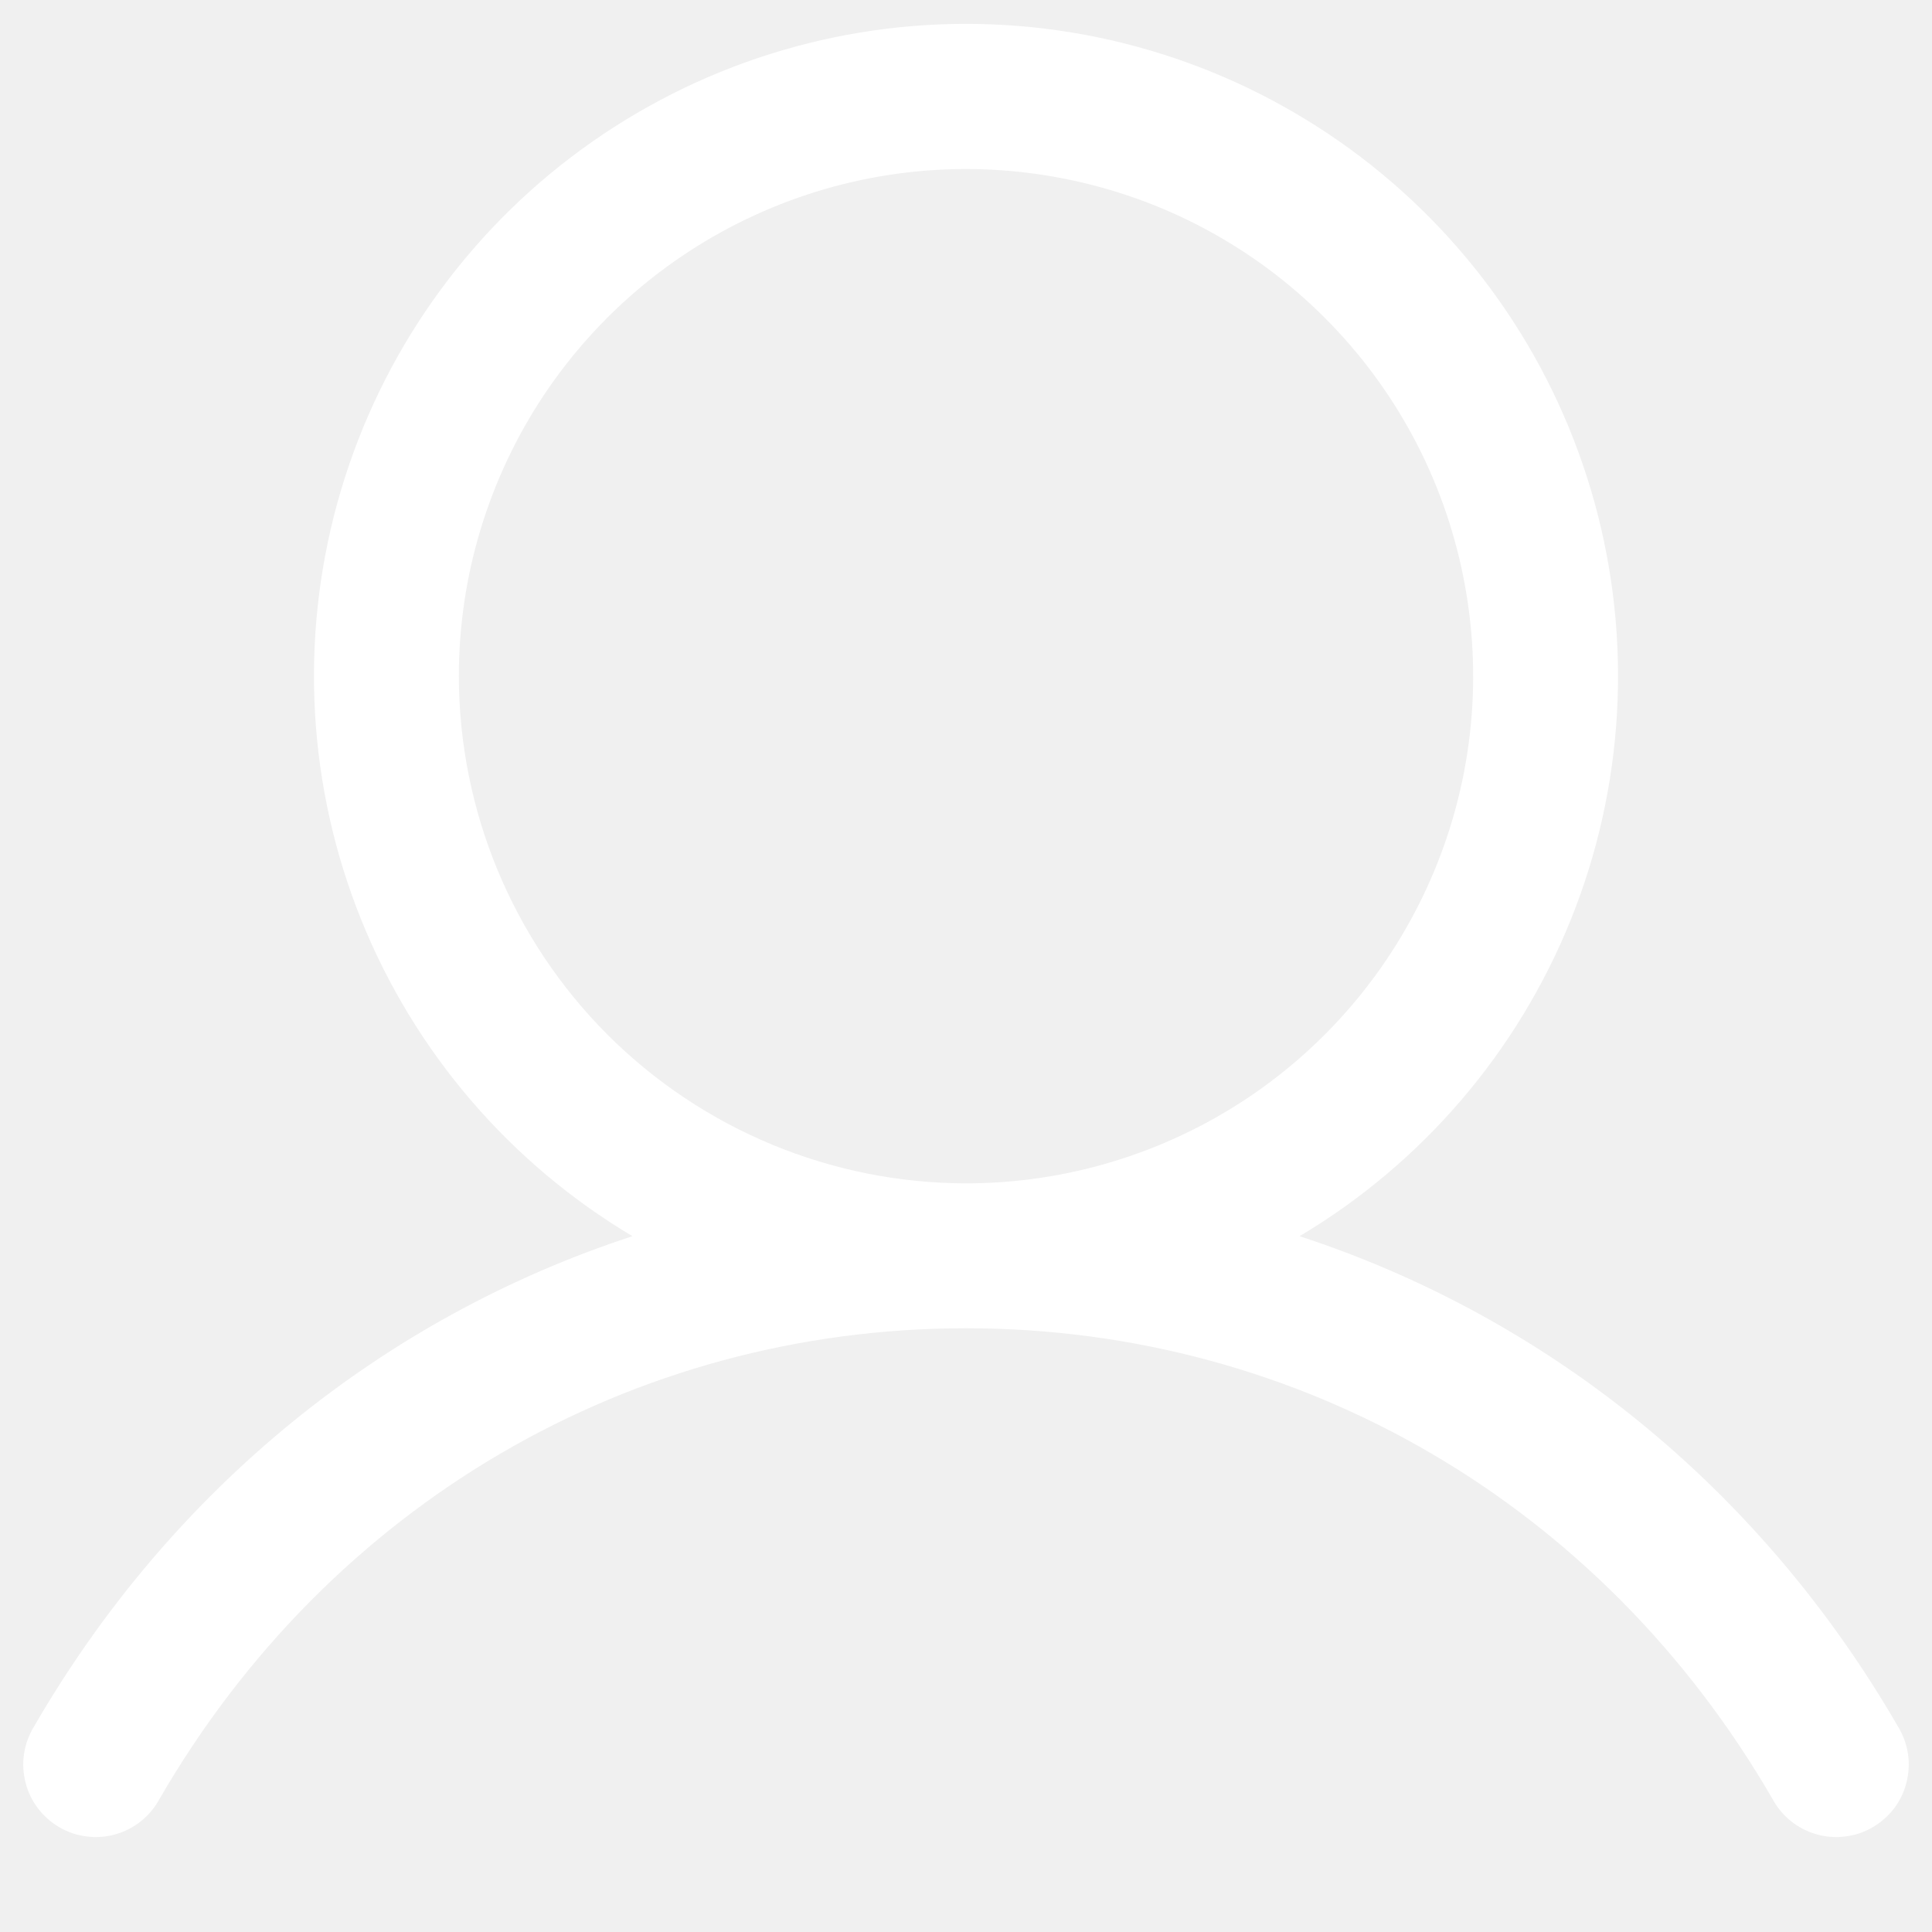
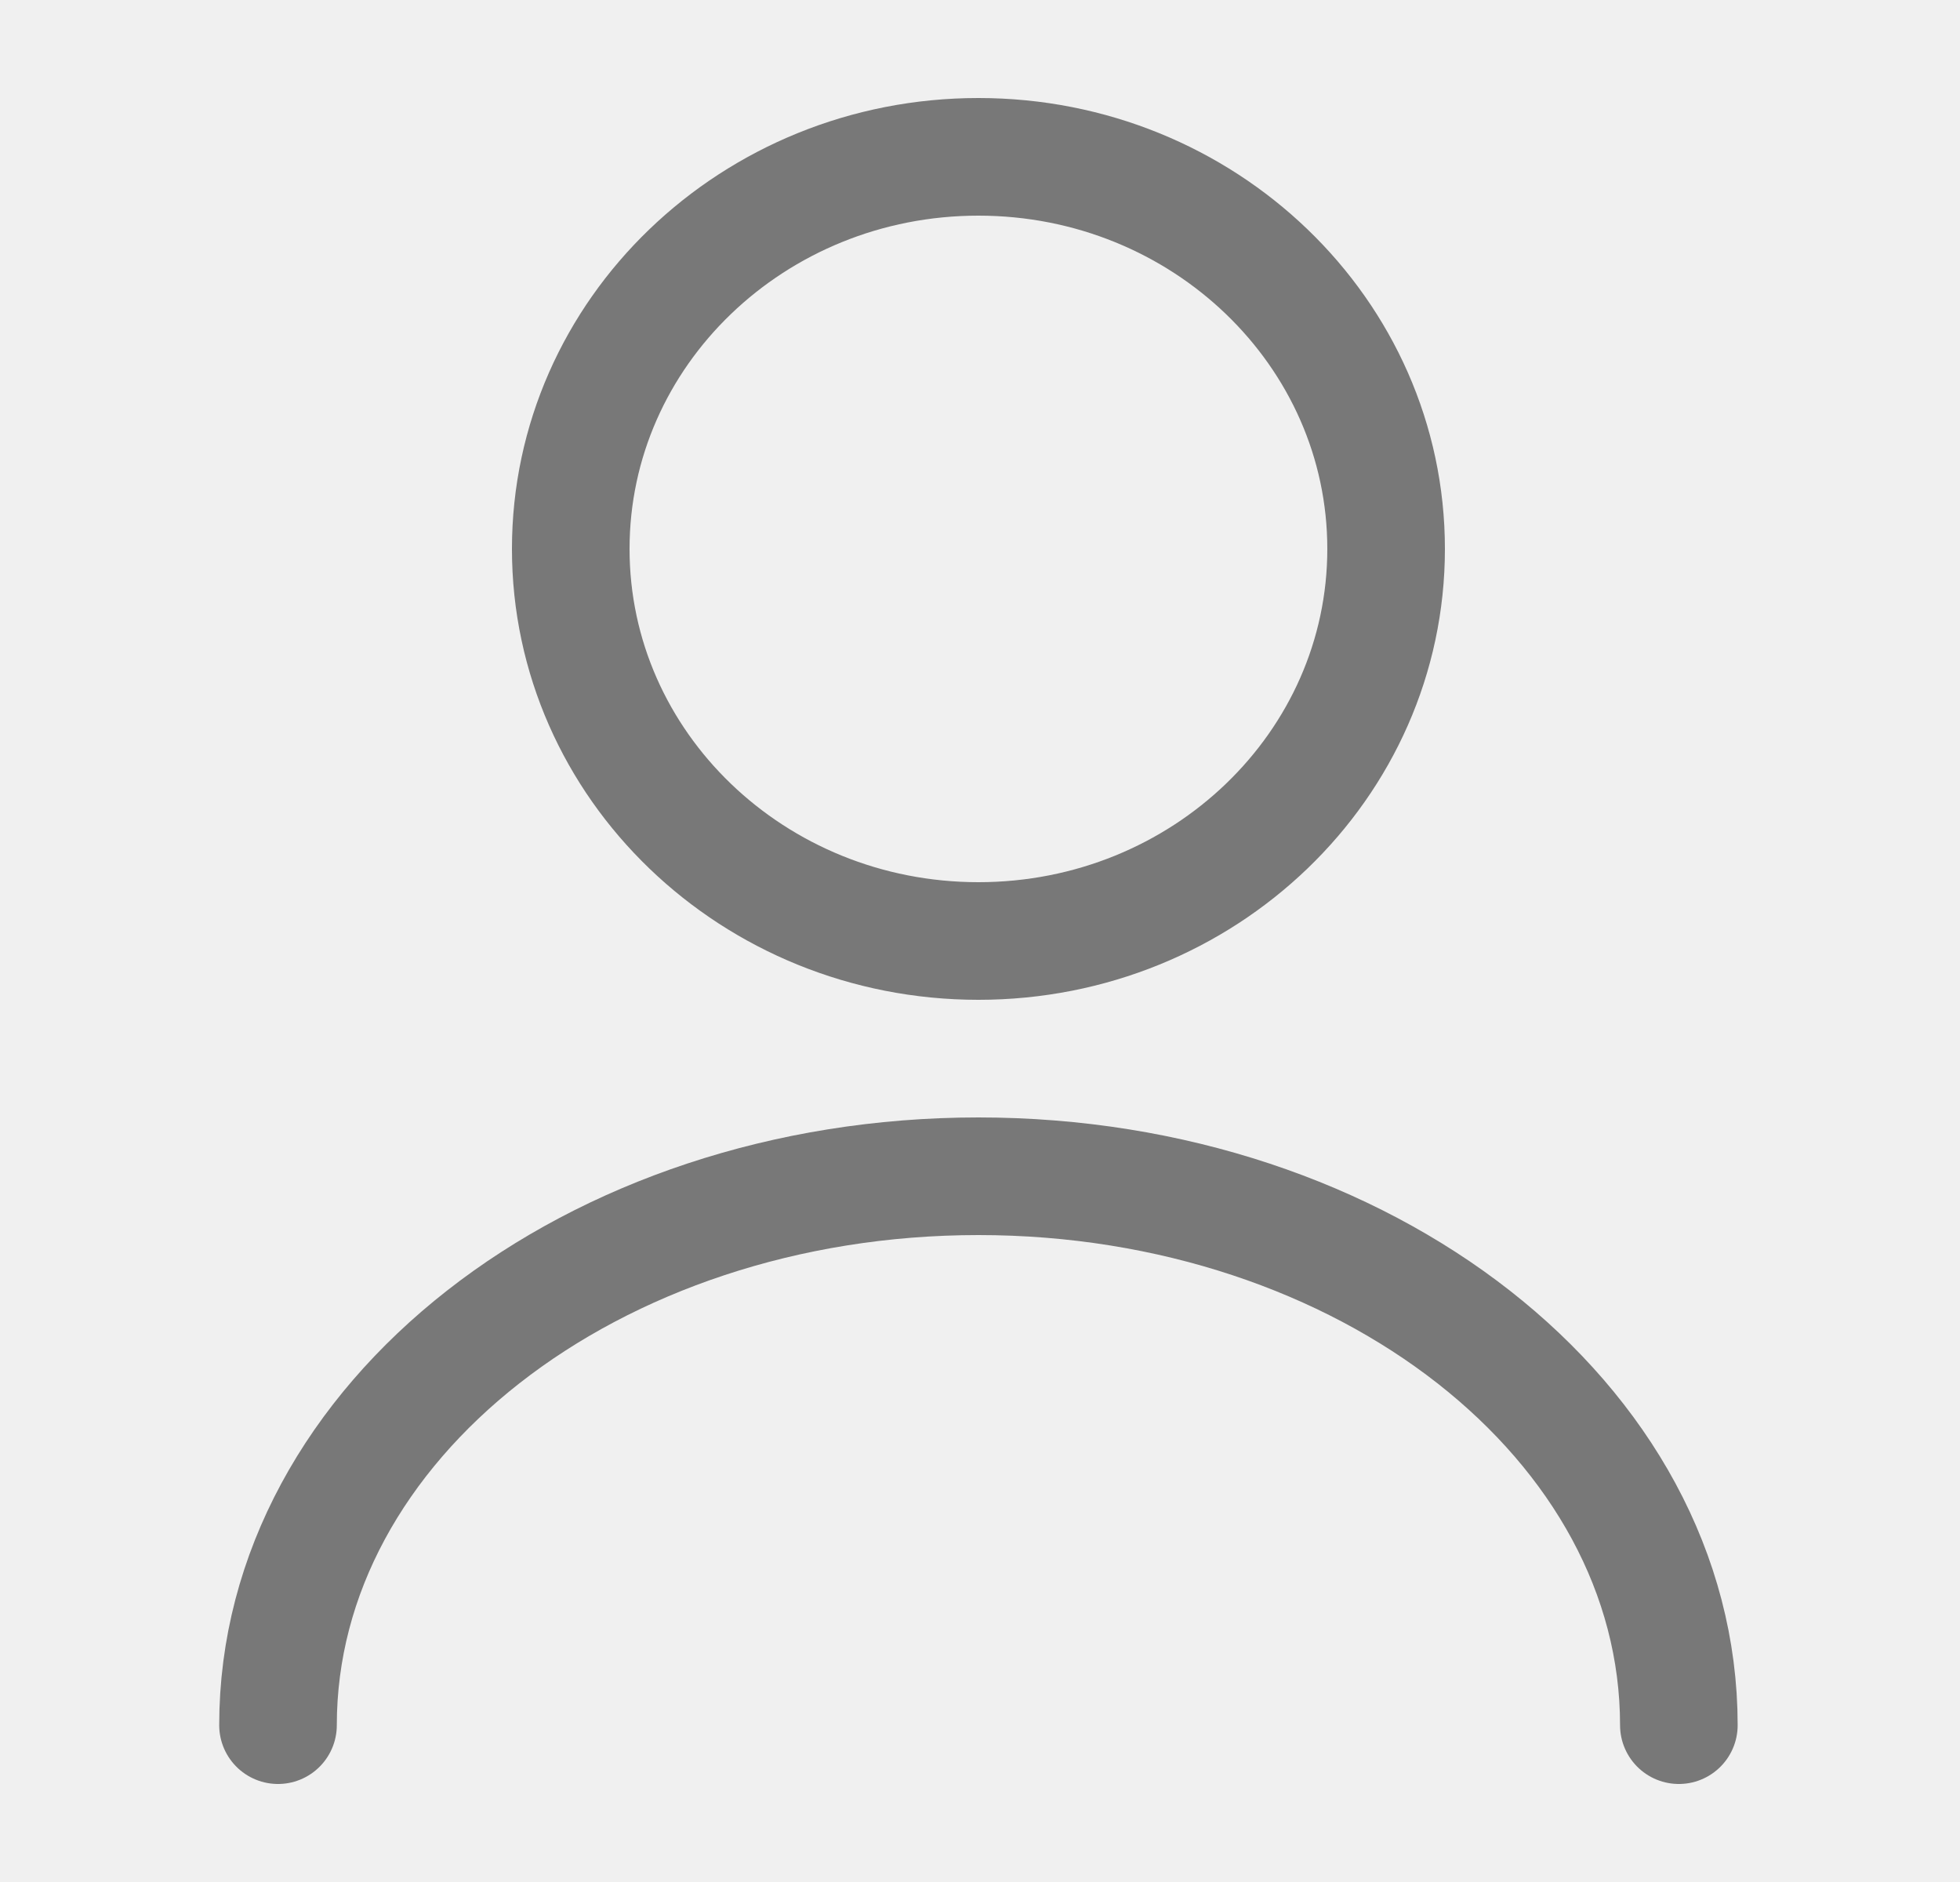
- <svg xmlns="http://www.w3.org/2000/svg" width="20" height="20" viewBox="0 0 20 20" fill="none">
-   <path d="M19.649 17.875C18.221 15.406 16.021 13.636 13.453 12.797C14.723 12.041 15.71 10.889 16.262 9.518C16.814 8.147 16.9 6.632 16.508 5.207C16.116 3.782 15.267 2.525 14.091 1.629C12.915 0.733 11.478 0.247 10 0.247C8.522 0.247 7.085 0.733 5.909 1.629C4.733 2.525 3.884 3.782 3.492 5.207C3.1 6.632 3.186 8.147 3.738 9.518C4.29 10.889 5.277 12.041 6.547 12.797C3.979 13.636 1.779 15.406 0.351 17.875C0.299 17.96 0.264 18.055 0.249 18.154C0.234 18.253 0.239 18.354 0.264 18.451C0.288 18.549 0.332 18.64 0.393 18.72C0.453 18.799 0.529 18.866 0.615 18.916C0.702 18.967 0.798 18.999 0.897 19.011C0.997 19.024 1.098 19.016 1.194 18.989C1.29 18.962 1.38 18.916 1.459 18.853C1.537 18.791 1.602 18.713 1.65 18.625C3.416 15.572 6.538 13.75 10 13.75C13.462 13.75 16.584 15.572 18.35 18.625C18.398 18.713 18.463 18.791 18.541 18.853C18.62 18.916 18.709 18.962 18.806 18.989C18.902 19.016 19.003 19.024 19.103 19.011C19.202 18.999 19.298 18.967 19.385 18.916C19.471 18.866 19.547 18.799 19.608 18.72C19.668 18.64 19.712 18.549 19.736 18.451C19.761 18.354 19.766 18.253 19.751 18.154C19.736 18.055 19.701 17.96 19.649 17.875ZM4.75 7C4.75 5.962 5.058 4.947 5.635 4.083C6.212 3.22 7.032 2.547 7.991 2.15C8.95 1.752 10.006 1.648 11.024 1.851C12.043 2.053 12.978 2.553 13.712 3.288C14.447 4.022 14.947 4.957 15.149 5.976C15.352 6.994 15.248 8.05 14.85 9.009C14.453 9.968 13.78 10.788 12.917 11.365C12.053 11.942 11.038 12.25 10 12.25C8.608 12.248 7.274 11.695 6.289 10.711C5.305 9.726 4.752 8.392 4.75 7Z" fill="white" />
+ <svg xmlns="http://www.w3.org/2000/svg" width="25" height="24" viewBox="0 0 25 24" fill="none">
+   <path d="M12.48 12C15.352 12 17.68 9.761 17.68 7C17.68 4.239 15.352 2 12.48 2C9.608 2 7.28 4.239 7.28 7C7.28 9.761 9.608 12 12.48 12Z" stroke="black" stroke-opacity="0.5" stroke-width="1.5" stroke-linecap="round" stroke-linejoin="round" />
+   <path d="M21.414 22C21.414 18.13 17.41 15 12.48 15C7.55 15 3.546 18.13 3.546 22" stroke="black" stroke-opacity="0.5" stroke-width="1.5" stroke-linecap="round" stroke-linejoin="round" />
</svg>
